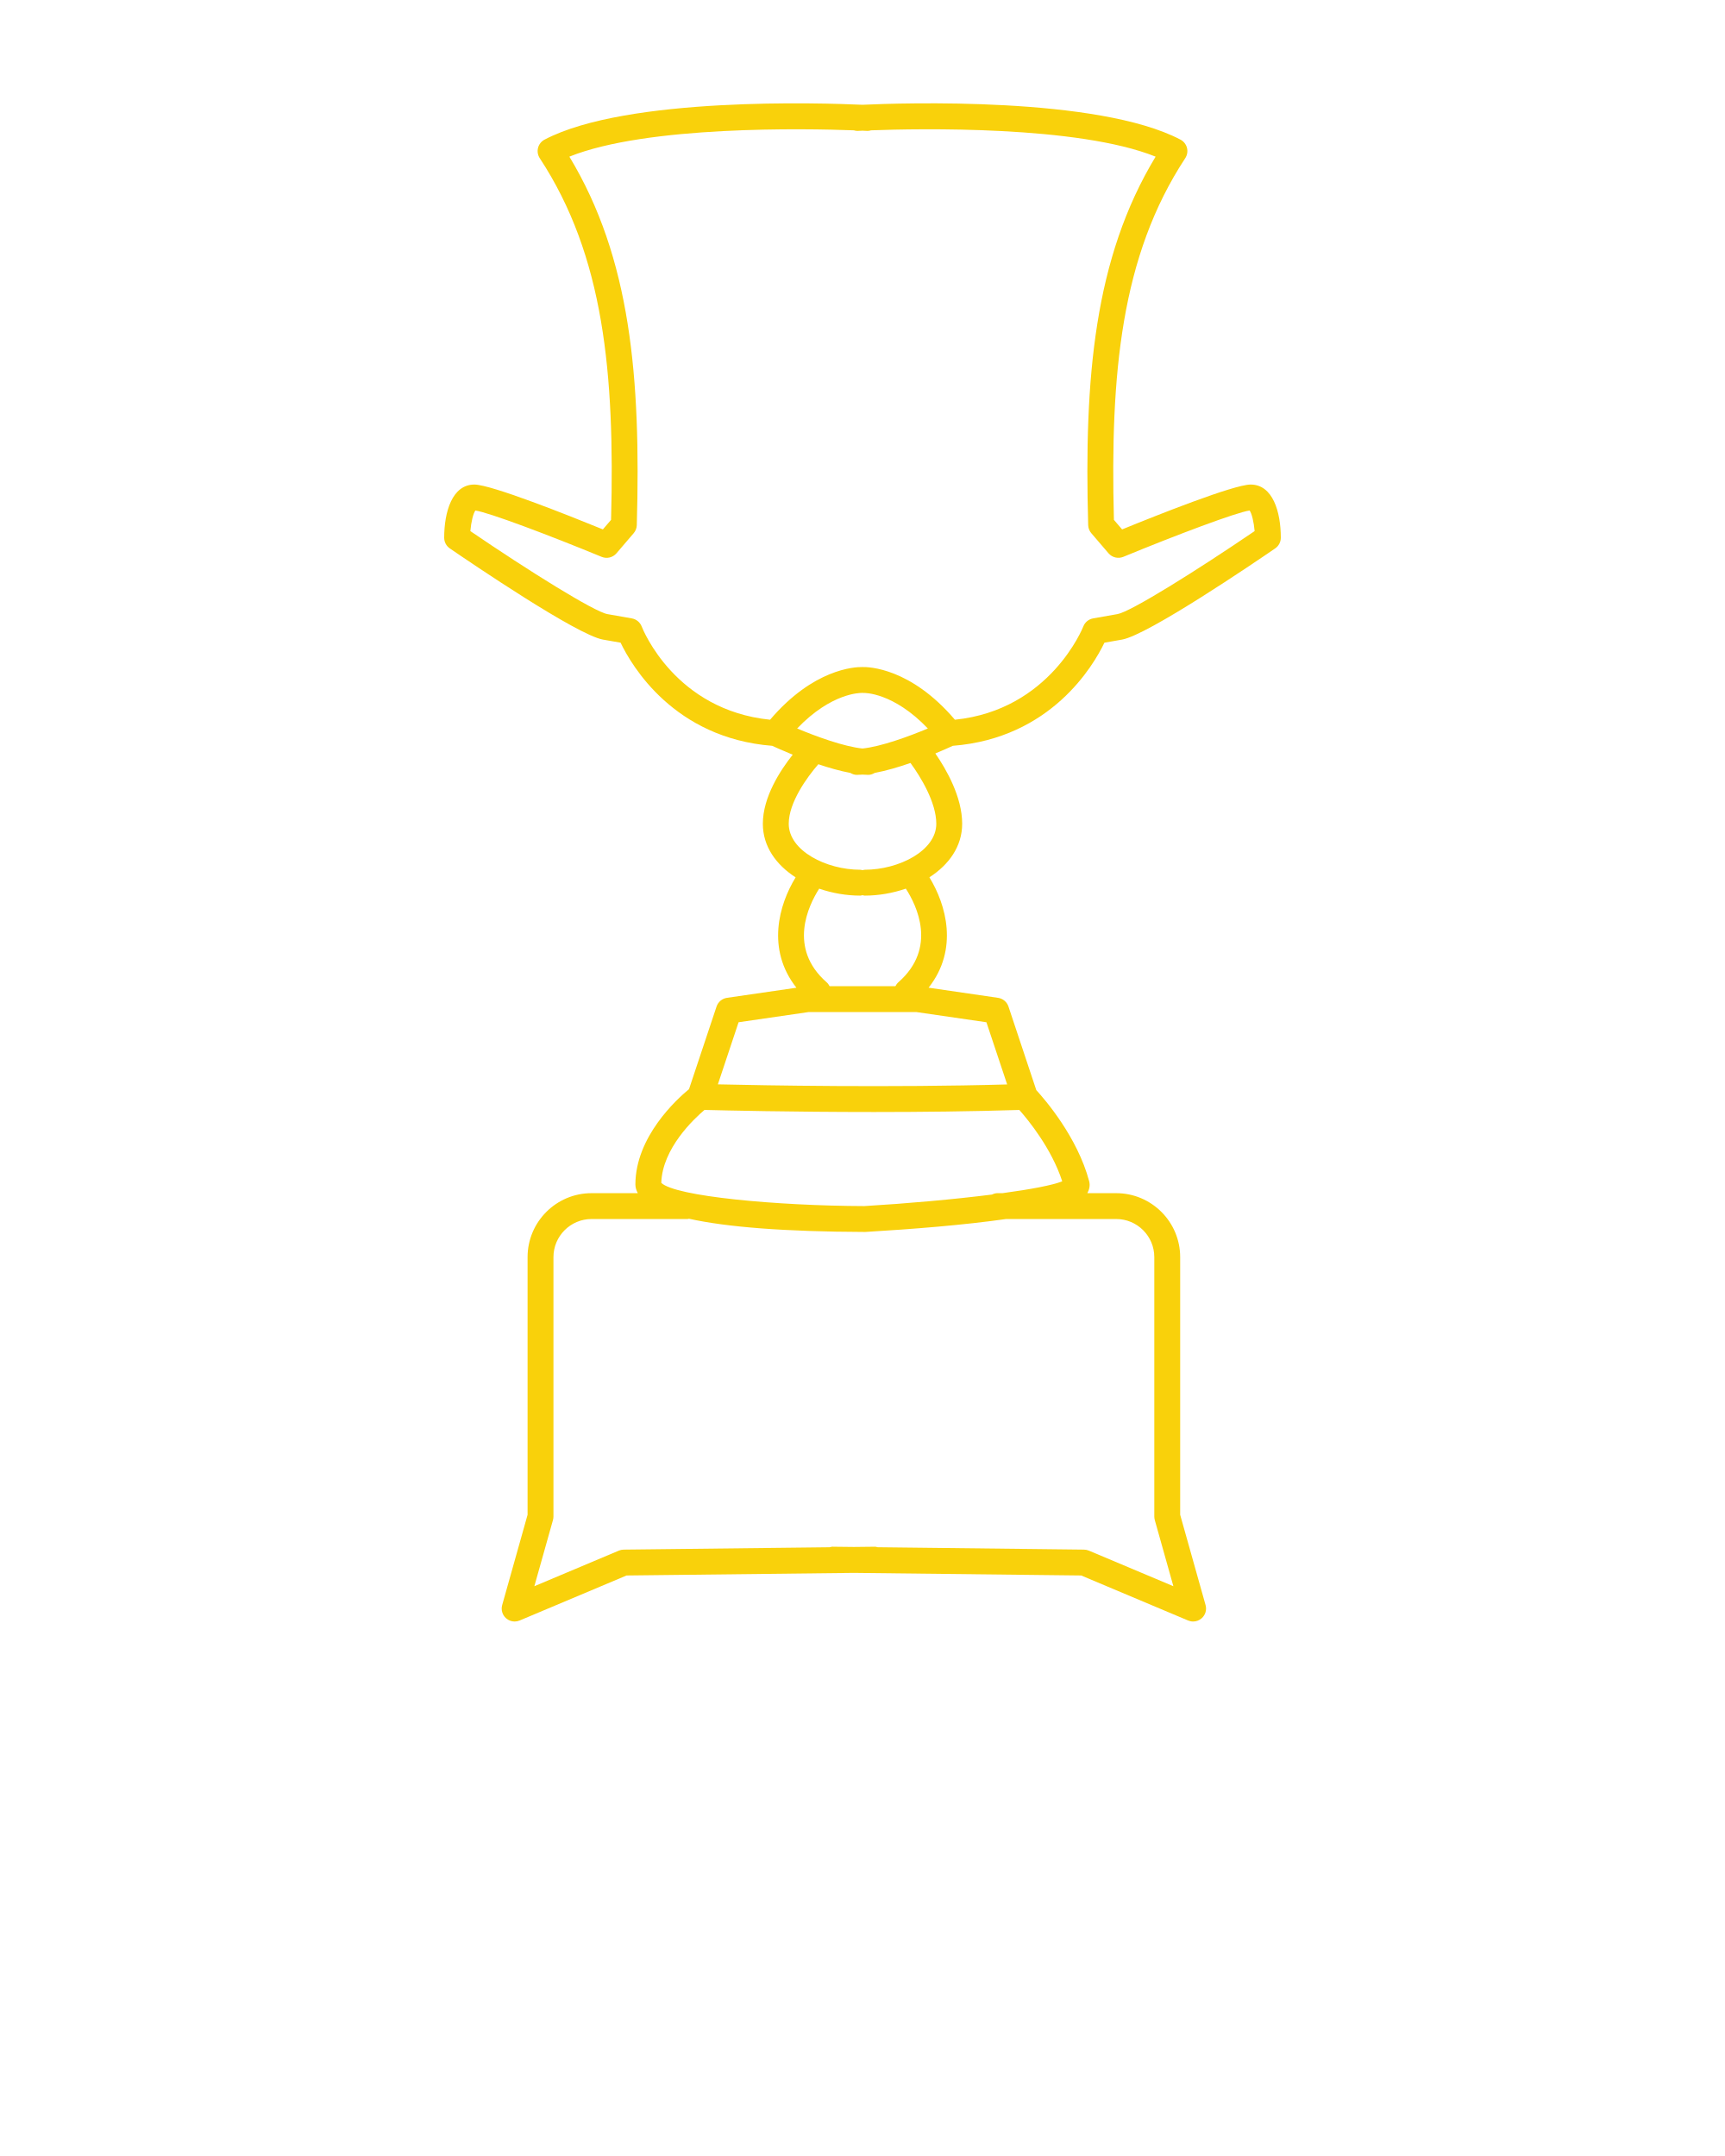
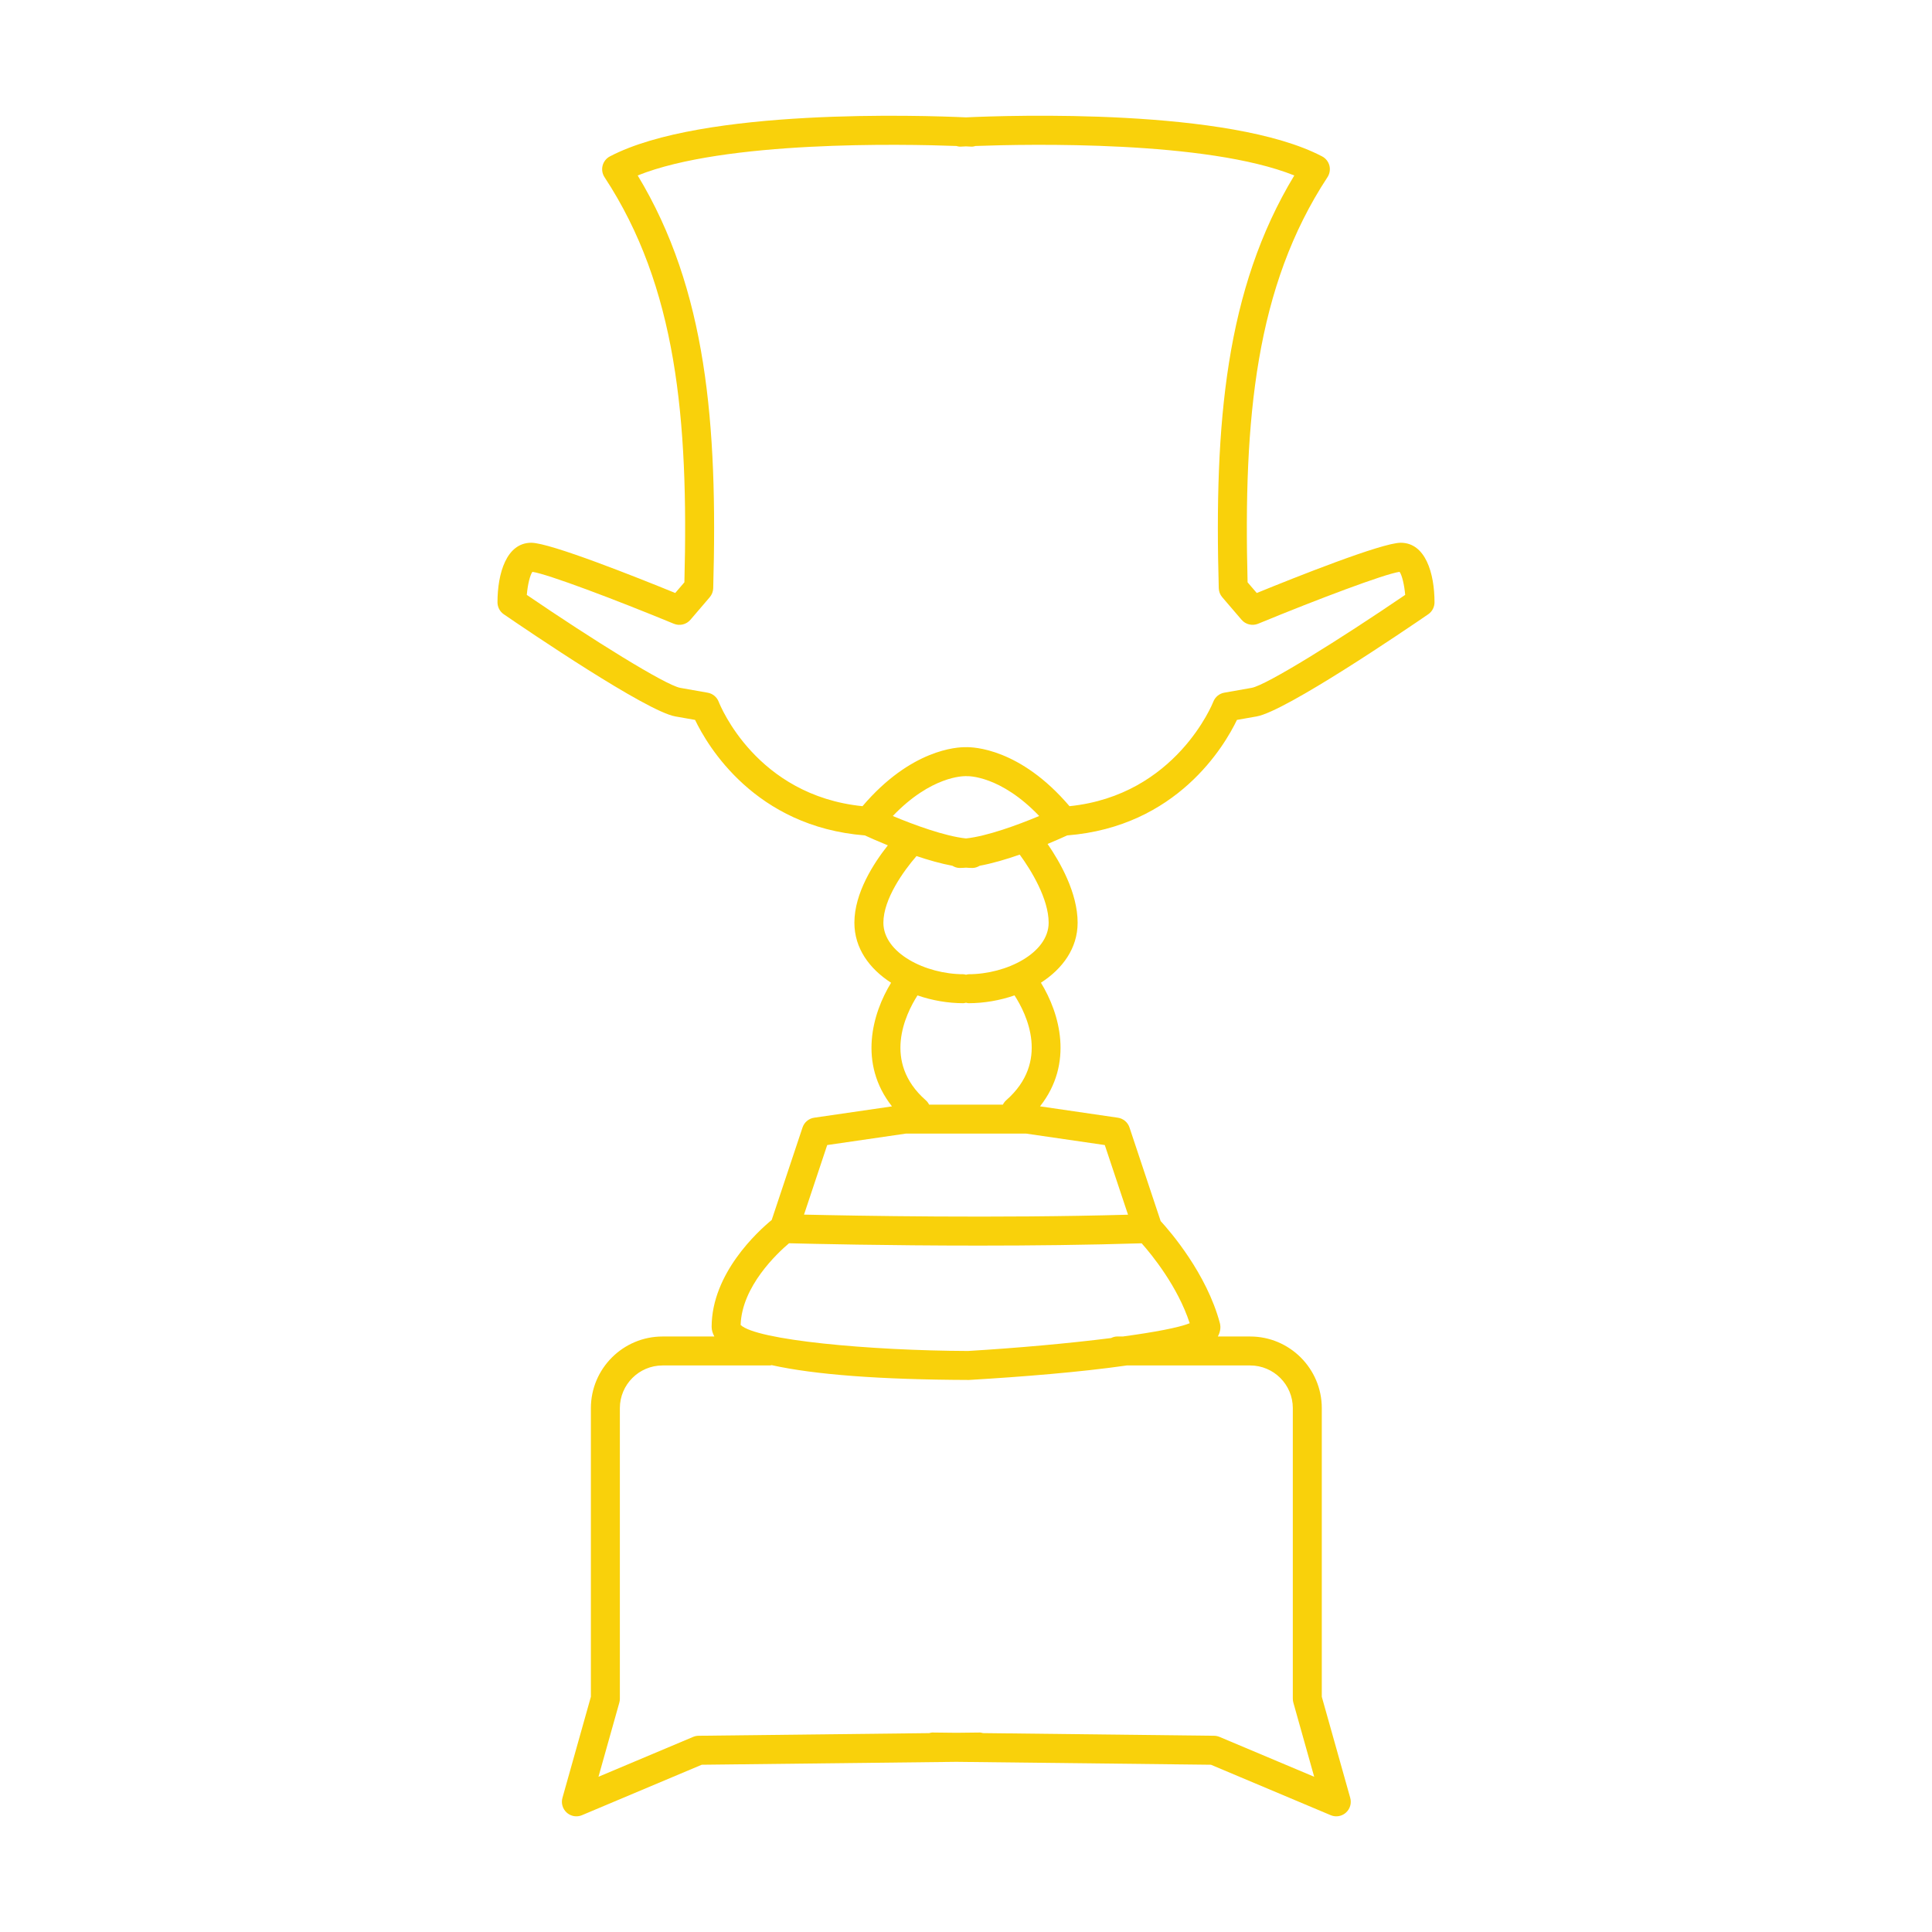
- <svg xmlns="http://www.w3.org/2000/svg" version="1.1" x="0px" y="0px" viewBox="0 0 100 125" style="enable-background:new 0 0 100 100;" xml:space="preserve">
+ <svg xmlns="http://www.w3.org/2000/svg" version="1.1" x="0px" y="0px" viewBox="0 0 100 100" style="enable-background:new 0 0 100 100;" xml:space="preserve">
  <path fill="#f9d10b" d="M64.024,37.262l1.022-0.18c1.501-0.265,7.659-4.451,8.878-5.287  c0.204-0.14,0.326-0.372,0.326-0.619c0-1.491-0.46-3.083-1.75-3.083  c-0.972,0-5.457,1.786-7.45,2.601l-0.475-0.553  C64.355,21.655,64.99,14.833,68.71,9.171c0.116-0.177,0.152-0.395,0.1-0.6  c-0.054-0.205-0.19-0.378-0.378-0.476c-4.79-2.513-16.205-2.124-18.436-2.02  c-2.251-0.103-13.644-0.49-18.427,2.02c-0.188,0.098-0.325,0.271-0.378,0.476  c-0.053,0.205-0.017,0.423,0.099,0.6c3.72,5.661,4.355,12.482,4.134,20.969  l-0.474,0.553c-1.993-0.814-6.479-2.6-7.45-2.6c-1.29,0-1.75,1.593-1.75,3.083  c0,0.247,0.122,0.479,0.326,0.619c1.219,0.836,7.377,5.021,8.877,5.287  l1.024,0.18c0.641,1.339,3.098,5.53,8.789,5.979  c0.213,0.098,0.643,0.292,1.188,0.514c-0.729,0.921-1.731,2.46-1.731,4.005  c0,1.323,0.778,2.385,1.9,3.107c-0.971,1.585-1.709,4.171,0.046,6.399  l-4.026,0.586c-0.28,0.041-0.514,0.236-0.604,0.505l-1.596,4.789  c-0.711,0.584-3.104,2.761-3.109,5.529c-0,0.177,0.055,0.342,0.141,0.502  H34.292c-2.045,0-3.708,1.664-3.708,3.709v14.938l-1.472,5.234  c-0.078,0.277,0.01,0.575,0.226,0.766c0.139,0.123,0.316,0.188,0.496,0.188  c0.098,0,0.197-0.02,0.291-0.059l6.197-2.61l13.178-0.151l13.178,0.151  l6.197,2.61c0.094,0.039,0.192,0.059,0.291,0.059c0.18,0,0.356-0.064,0.496-0.188  c0.216-0.19,0.304-0.488,0.226-0.766l-1.472-5.234v-14.938  c0-2.045-1.663-3.709-3.708-3.709h-1.673c0.118-0.218,0.168-0.456,0.105-0.693  c-0.683-2.56-2.562-4.734-3.065-5.282l-1.613-4.845  c-0.09-0.269-0.323-0.464-0.604-0.505L53.832,57.264  c1.755-2.228,1.017-4.814,0.046-6.399c1.122-0.722,1.9-1.783,1.9-3.106  c0-1.548-0.911-3.14-1.555-4.076c0.462-0.192,0.822-0.355,1.012-0.442  C60.925,42.792,63.382,38.6,64.024,37.262z M50,43.397  c-1.073-0.11-2.675-0.694-3.789-1.161c2.004-2.093,3.682-2.059,3.748-2.062  c0.013,0.001,0.025-0.005,0.037-0.005c0.011,0,0.022,0.006,0.034,0.006  c0.082-0.007,1.754-0.037,3.759,2.061C52.676,42.702,51.073,43.287,50,43.397z   M37.2,36.324c-0.095-0.246-0.311-0.424-0.57-0.47l-1.417-0.25  c-0.76-0.134-4.569-2.51-7.946-4.812c0.044-0.517,0.164-1.024,0.291-1.193  c0.76,0.104,4.262,1.424,7.322,2.687c0.299,0.123,0.645,0.04,0.856-0.206  l0.999-1.167c0.112-0.13,0.176-0.295,0.181-0.467  c0.239-8.534-0.349-15.474-3.909-21.364c4.51-1.814,13.738-1.628,16.49-1.526  c0.069,0.017,0.137,0.036,0.211,0.034c0.011-0.001,0.115-0.006,0.291-0.014  c0.176,0.008,0.281,0.013,0.292,0.014c0.072,0.002,0.139-0.018,0.206-0.034  c2.745-0.102,11.981-0.289,16.495,1.526c-3.561,5.891-4.148,12.831-3.909,21.364  c0.005,0.172,0.068,0.337,0.181,0.467l1,1.167  c0.21,0.246,0.557,0.326,0.855,0.205c3.061-1.263,6.562-2.583,7.322-2.687  c0.127,0.169,0.247,0.677,0.291,1.193c-3.377,2.301-7.186,4.677-7.947,4.812  l-1.416,0.25c-0.259,0.046-0.475,0.224-0.569,0.47  c-0.019,0.049-1.92,4.838-7.443,5.405c-2.558-3.005-4.998-3.067-5.371-3.054  c-0.446-0.008-2.835,0.108-5.343,3.054C39.152,41.17,37.279,36.524,37.2,36.324  z M66.916,72.885v15.041c0,0.068,0.01,0.137,0.028,0.203l1.078,3.836l-4.898-2.063  c-0.09-0.037-0.186-0.058-0.282-0.059l-11.96-0.138  c-0.068-0.018-0.137-0.037-0.21-0.029l-1.172,0.013l-1.172-0.013  c-0.084-0.01-0.161,0.009-0.236,0.03L36.157,89.843  c-0.097,0.001-0.192,0.021-0.282,0.059l-4.898,2.063l1.079-3.836  c0.019-0.066,0.028-0.135,0.028-0.203V72.885c0-1.218,0.991-2.209,2.208-2.209  h5.565c0.029,0,0.054-0.013,0.083-0.017c2.218,0.493,5.613,0.751,10.188,0.767  c0.001,0,0.002,0,0.003,0c0,0,0,0,0,0c0.015,0,0.03,0,0.045-0.001  c2.704-0.161,5.714-0.4,8.147-0.749h6.386  C65.926,70.676,66.916,71.667,66.916,72.885z M58.125,69.176H57.833  c-0.117,0-0.225,0.032-0.324,0.081c-2.191,0.277-4.899,0.52-7.404,0.669  c-5.1-0.018-10.953-0.561-11.77-1.346c0.062-2.004,1.903-3.719,2.505-4.229  c1.055,0.027,5.05,0.121,9.835,0.121c2.687,0,5.618-0.031,8.417-0.119  c0.513,0.579,1.864,2.224,2.487,4.137C61.021,68.717,59.75,68.955,58.125,69.176z   M58.386,62.873c-6.758,0.191-14.129,0.056-16.77-0.005l1.2-3.6l4.072-0.593  h2.778h0.667h2.778l4.073,0.593L58.386,62.873z M52.084,56.946  c-0.075,0.066-0.133,0.145-0.175,0.229H50.333h-0.667h-1.576  c-0.042-0.085-0.099-0.163-0.175-0.229c-2.244-1.973-1.058-4.433-0.426-5.424  c0.759,0.262,1.578,0.404,2.38,0.404c0.046,0,0.086-0.018,0.13-0.026  c0.044,0.008,0.084,0.026,0.13,0.026c0.803,0,1.624-0.143,2.383-0.405  C53.149,52.507,54.342,54.961,52.084,56.946z M54.278,47.759  c0,1.572-2.186,2.667-4.147,2.667c-0.046,0-0.086,0.018-0.13,0.026  c-0.044-0.008-0.084-0.026-0.13-0.026c-1.962,0-4.147-1.095-4.147-2.667  c0-1.227,1.051-2.688,1.715-3.45c0.615,0.208,1.259,0.391,1.857,0.503  c0.111,0.066,0.234,0.113,0.373,0.113c0.107,0,0.219-0.007,0.334-0.015  c0.114,0.009,0.227,0.015,0.333,0.015c0.138,0,0.261-0.048,0.372-0.113  c0.669-0.125,1.394-0.34,2.073-0.577C53.374,45.042,54.278,46.525,54.278,47.759z  " />
</svg>
